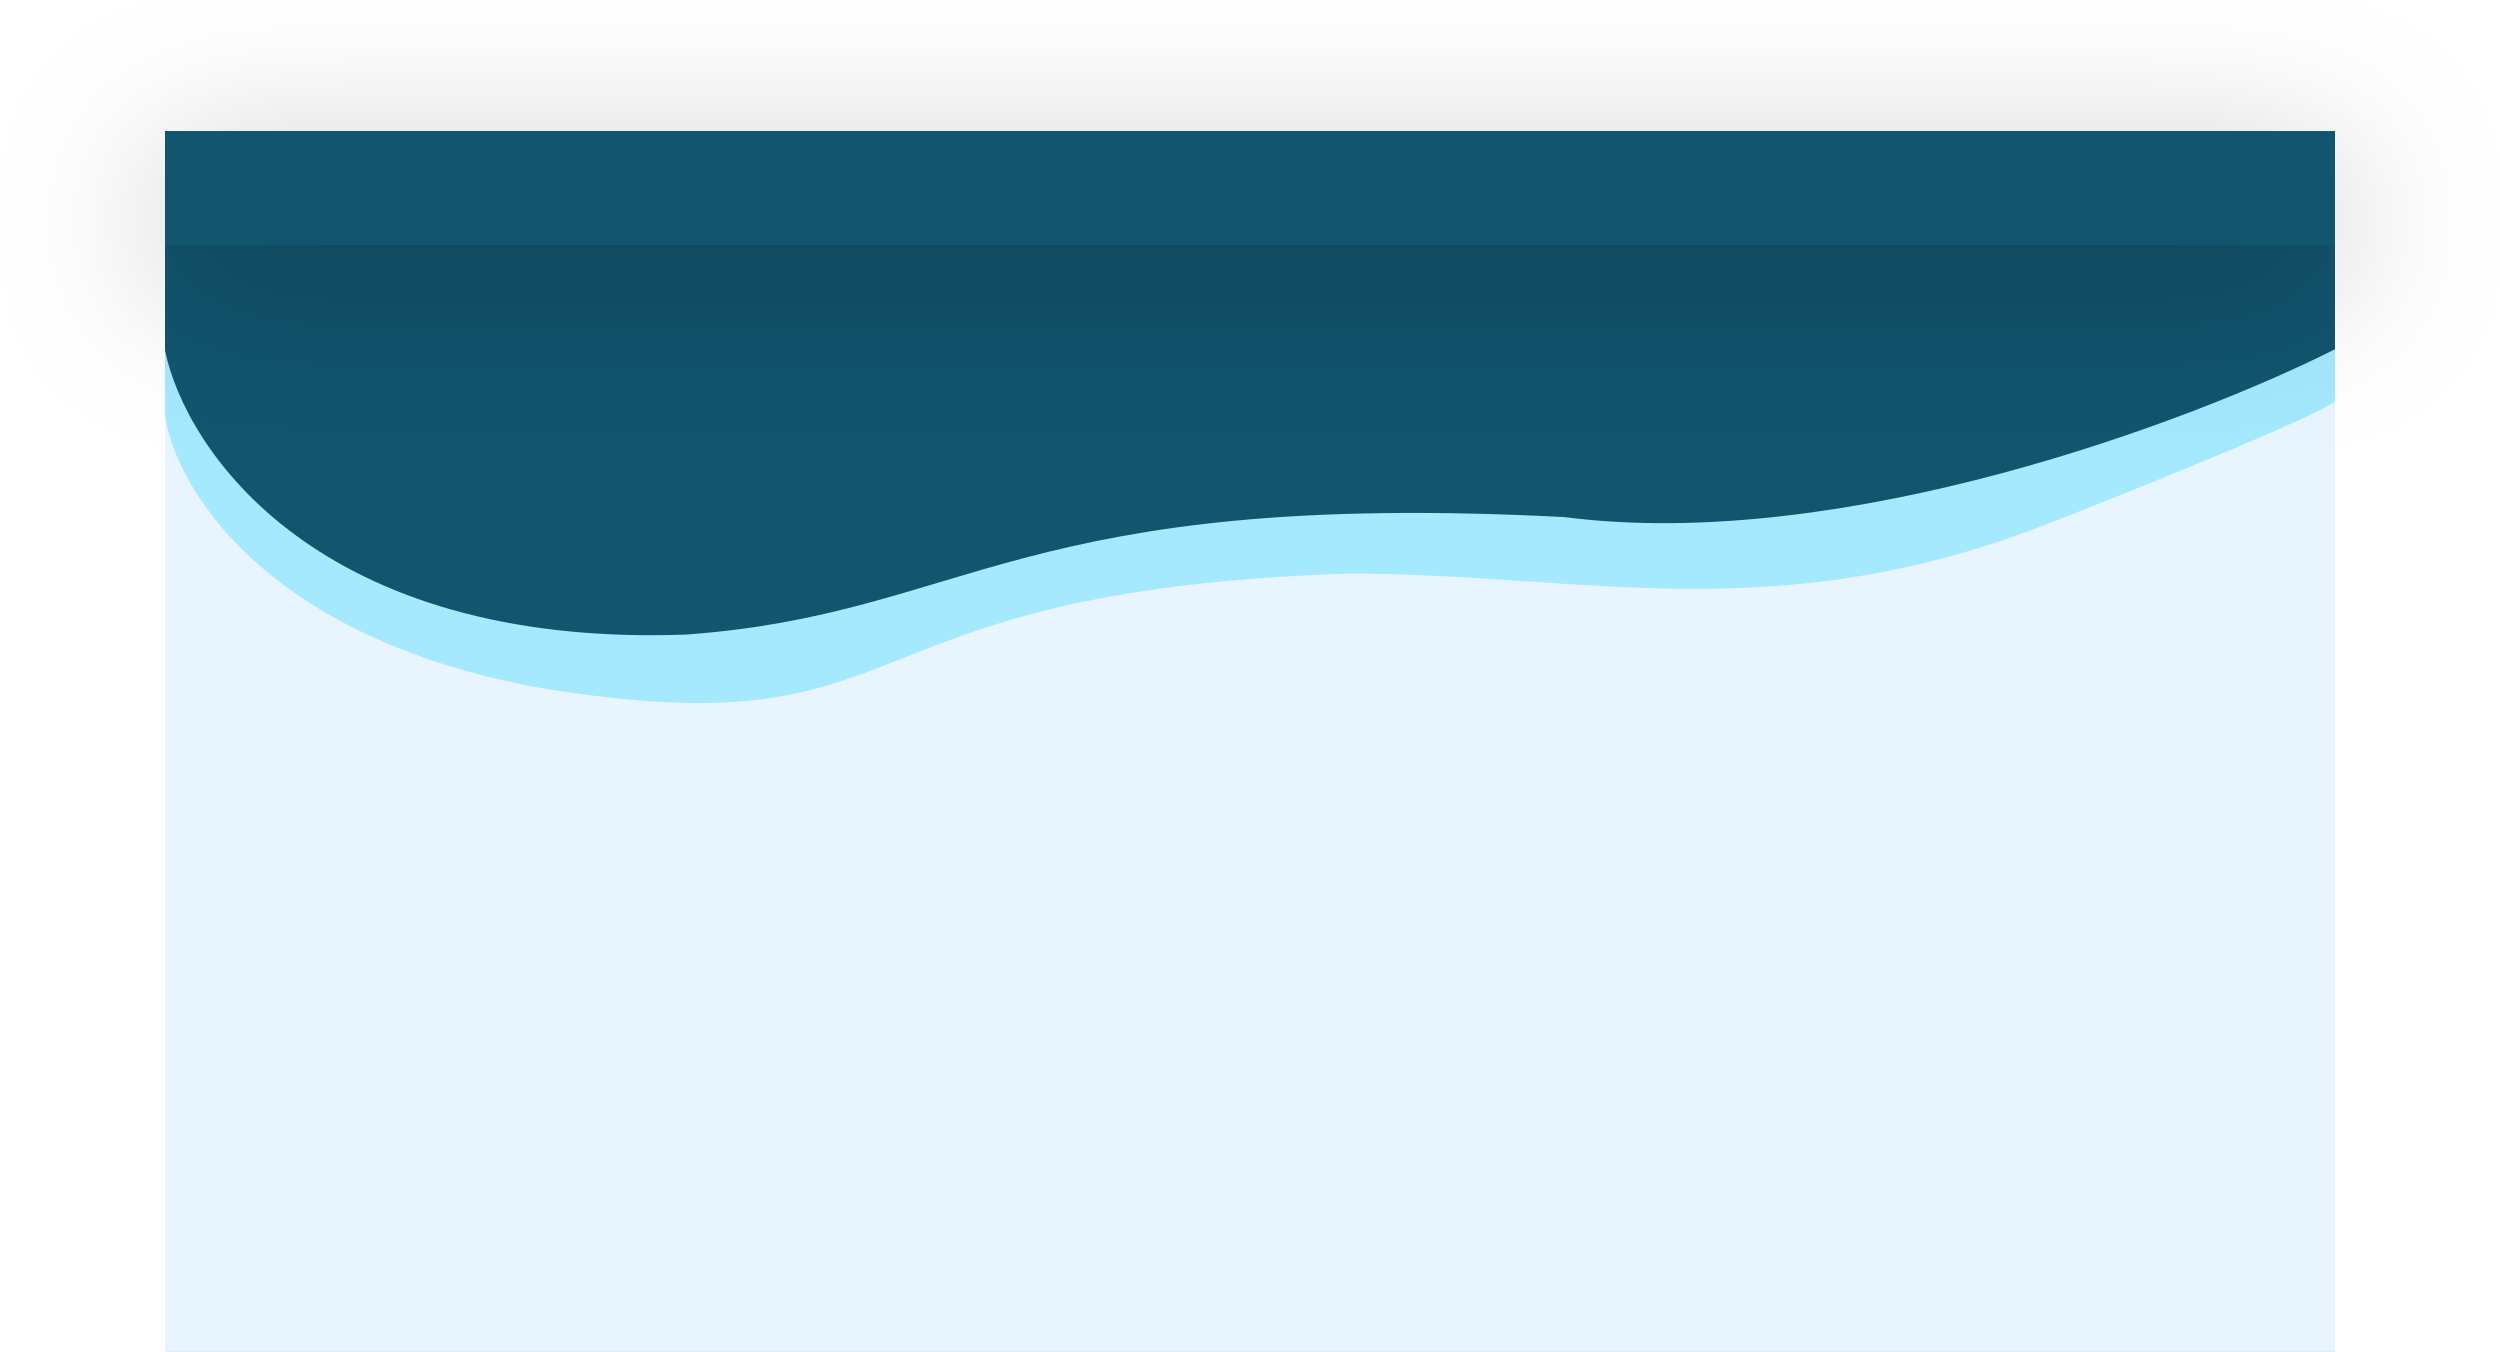
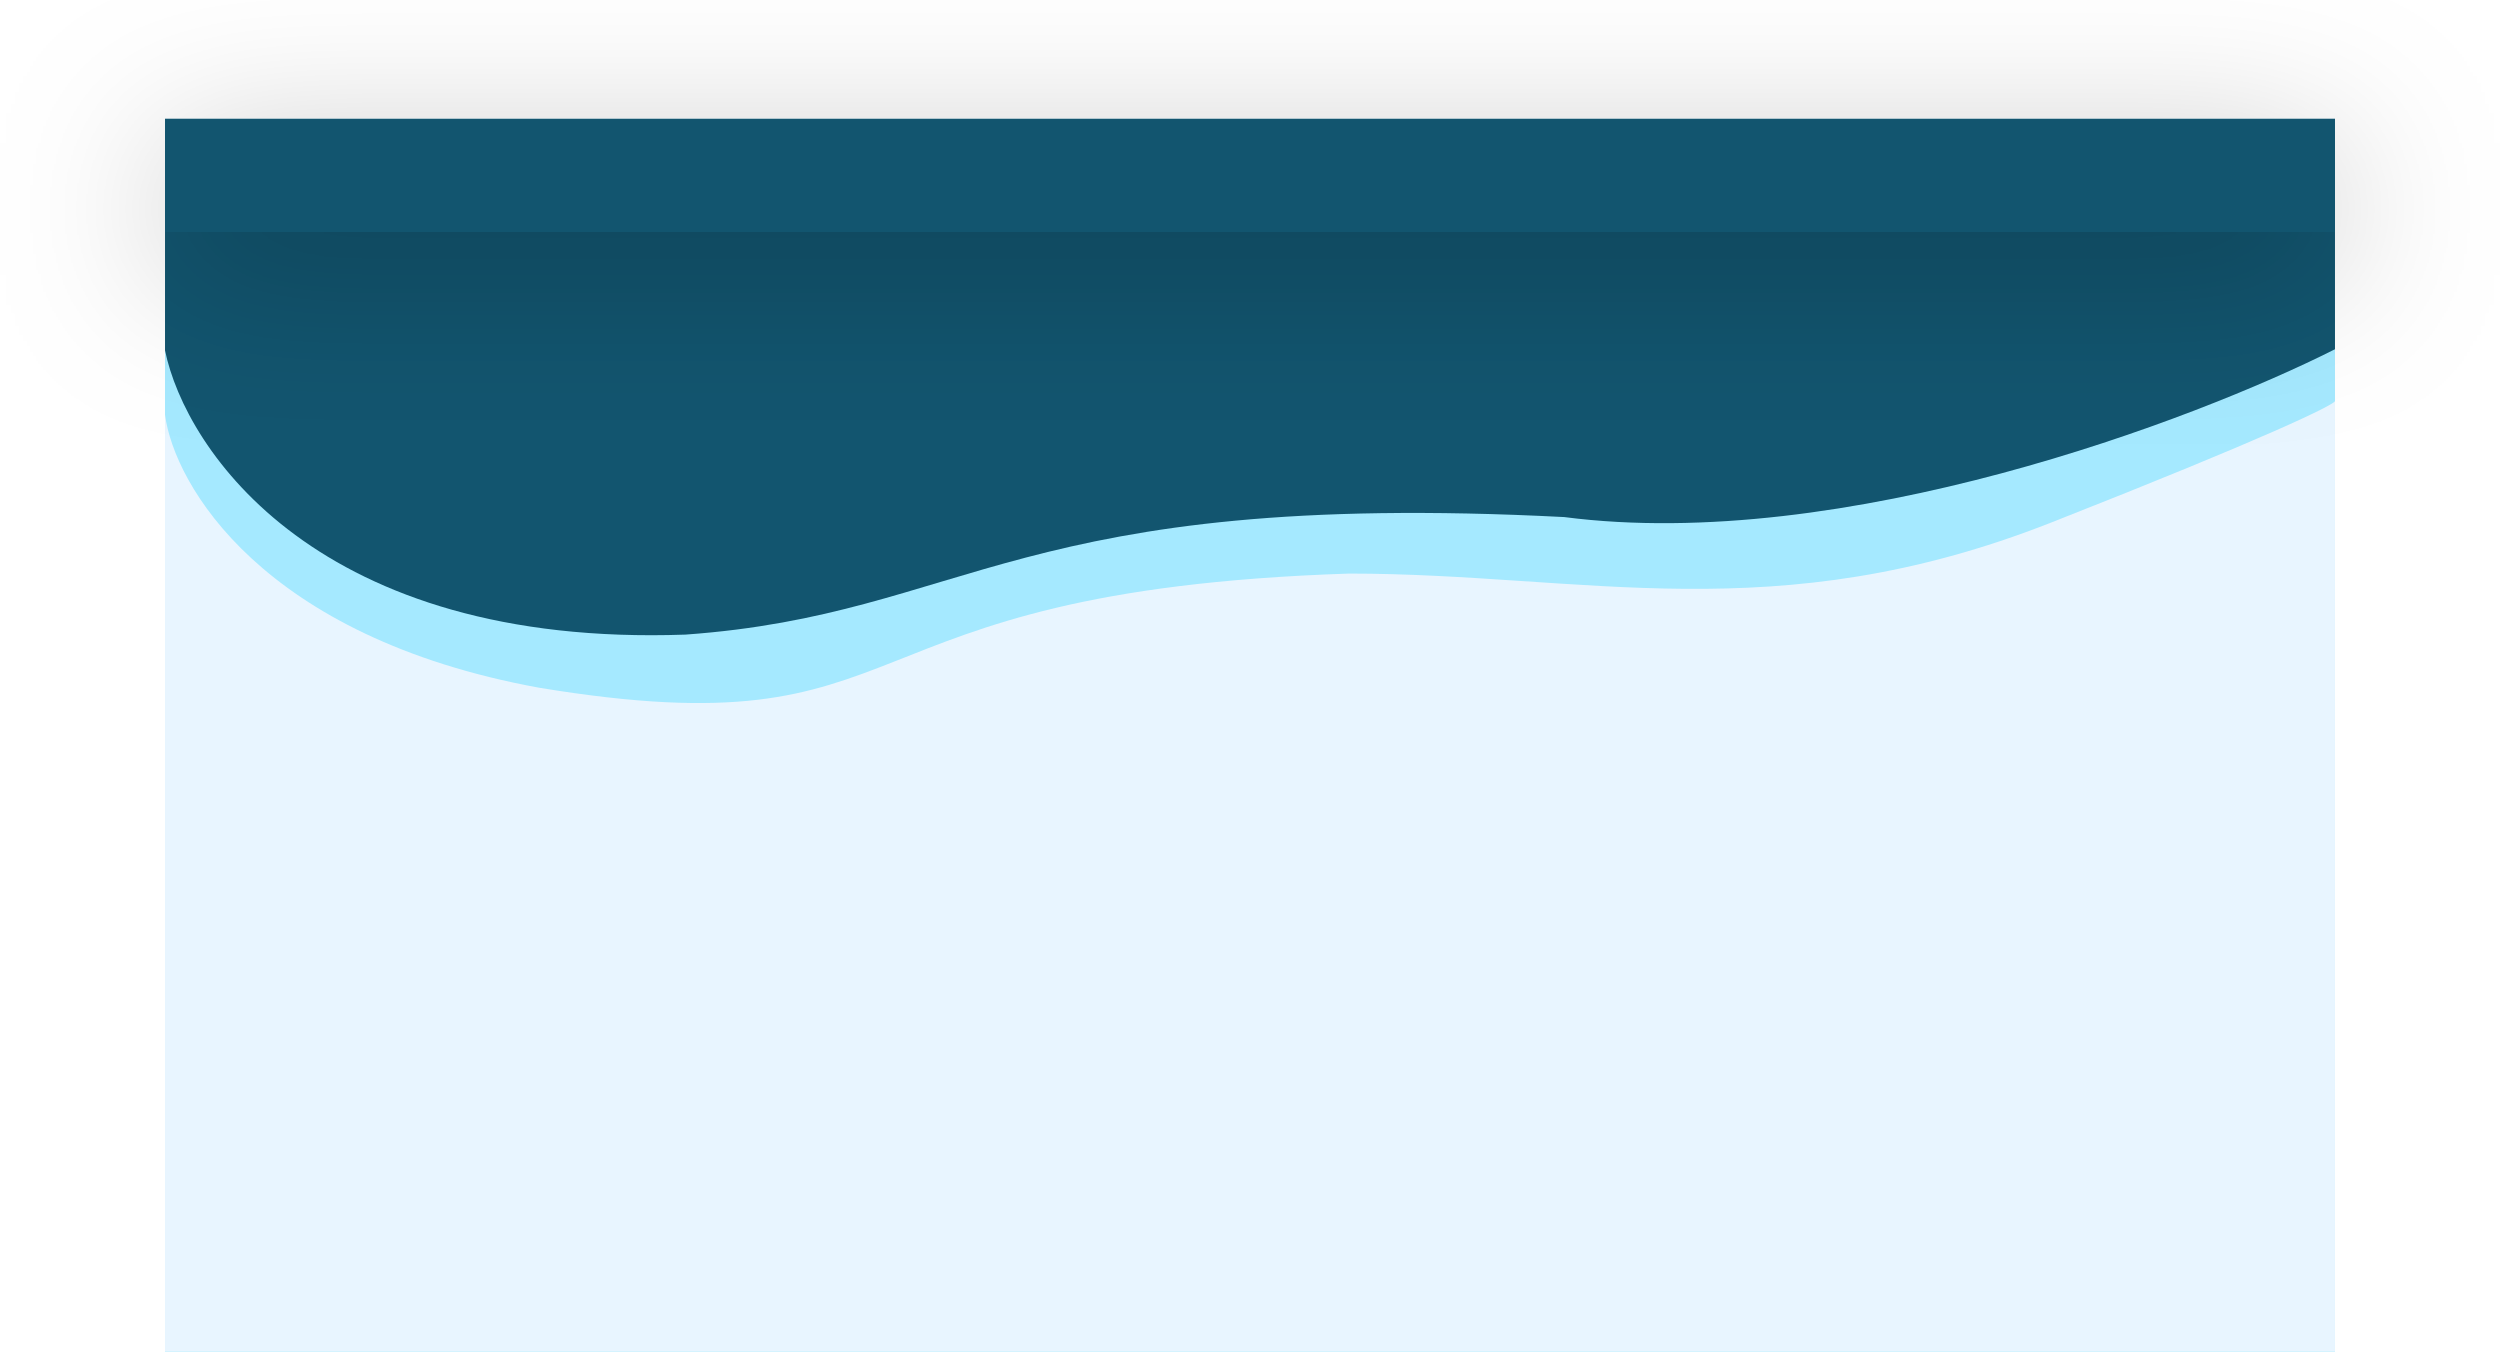
<svg xmlns="http://www.w3.org/2000/svg" width="2212" height="1196" viewBox="0 0 2212 1196" fill="none">
  <rect x="146" y="116" width="1920" height="1080" fill="#A5E9FF" />
  <mask id="mask0_37_2" style="mask-type:alpha" maskUnits="userSpaceOnUse" x="146" y="116" width="1920" height="1080">
    <rect x="146" y="116" width="1920" height="1080" fill="#E8F5FF" />
  </mask>
  <g mask="url(#mask0_37_2)">
    <path d="M477 608.5C231.8 563.7 154.167 428.833 146 367V1196H2066V355C2063.5 358.833 2009.7 385.7 1814.5 462.5C1570.5 558.5 1402 507.5 1193.5 507.5C727.5 523 825.5 666 477 608.5Z" fill="#E8F5FF" />
  </g>
  <mask id="mask1_37_2" style="mask-type:alpha" maskUnits="userSpaceOnUse" x="146" y="116" width="1920" height="1080">
    <rect x="146" y="116" width="1920" height="1080" fill="#12556F" />
  </mask>
  <g mask="url(#mask1_37_2)">
    <path d="M606.5 561.5C281.7 573.1 164.167 398.667 146 310V75H2066V309C1941.5 371.833 1630.8 489.5 1384 457.5C899 432.5 857.5 543.5 606.5 561.5Z" fill="#12556F" />
  </g>
  <g filter="url(#filter0_d_37_2)">
-     <rect x="146" y="116" width="1920" height="100" fill="#12556F" />
+     <rect x="146" y="105" width="1920" height="100" fill="#12556F" />
  </g>
  <defs>
    <filter id="filter0_d_37_2" x="0" y="0" width="2212" height="392" filterUnits="userSpaceOnUse" color-interpolation-filters="sRGB">
      <feFlood flood-opacity="0" result="BackgroundImageFix" />
      <feColorMatrix in="SourceAlpha" type="matrix" values="0 0 0 0 0 0 0 0 0 0 0 0 0 0 0 0 0 0 127 0" result="hardAlpha" />
      <feOffset dy="30" />
      <feGaussianBlur stdDeviation="73" />
      <feComposite in2="hardAlpha" operator="out" />
      <feColorMatrix type="matrix" values="0 0 0 0 0 0 0 0 0 0 0 0 0 0 0 0 0 0 0.25 0" />
      <feBlend mode="normal" in2="BackgroundImageFix" result="effect1_dropShadow_37_2" />
      <feBlend mode="normal" in="SourceGraphic" in2="effect1_dropShadow_37_2" result="shape" />
    </filter>
  </defs>
</svg>
